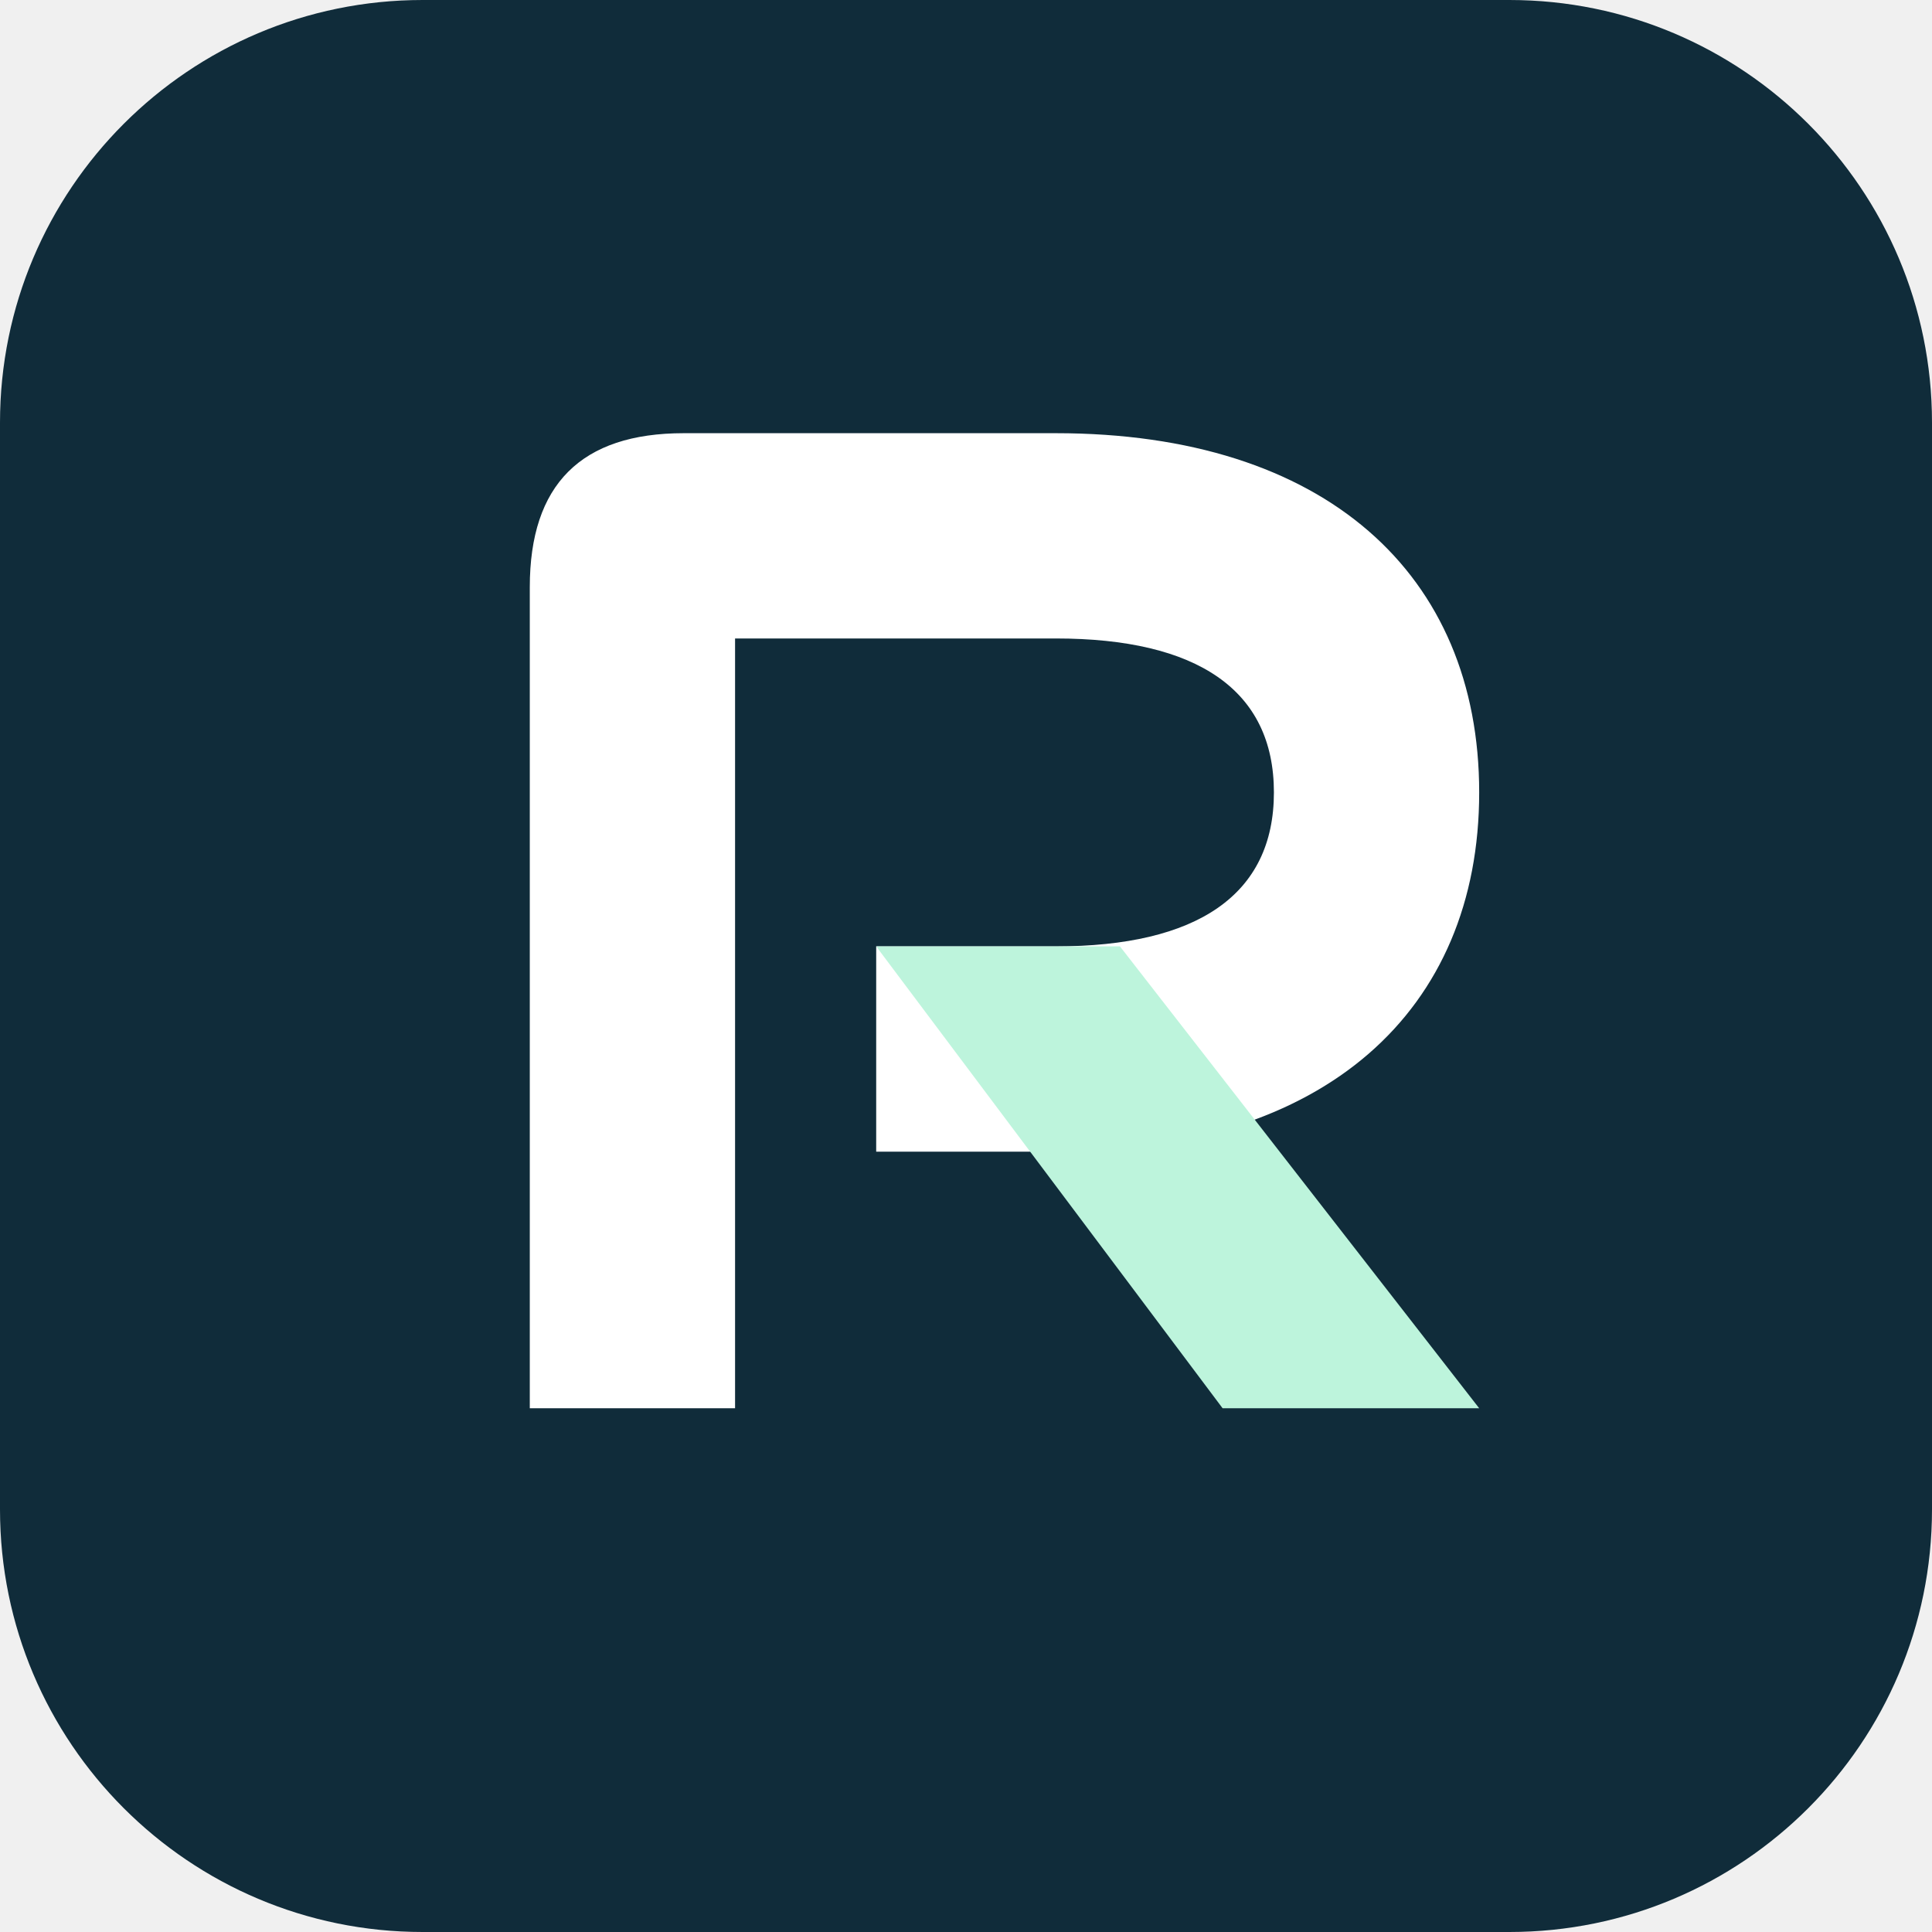
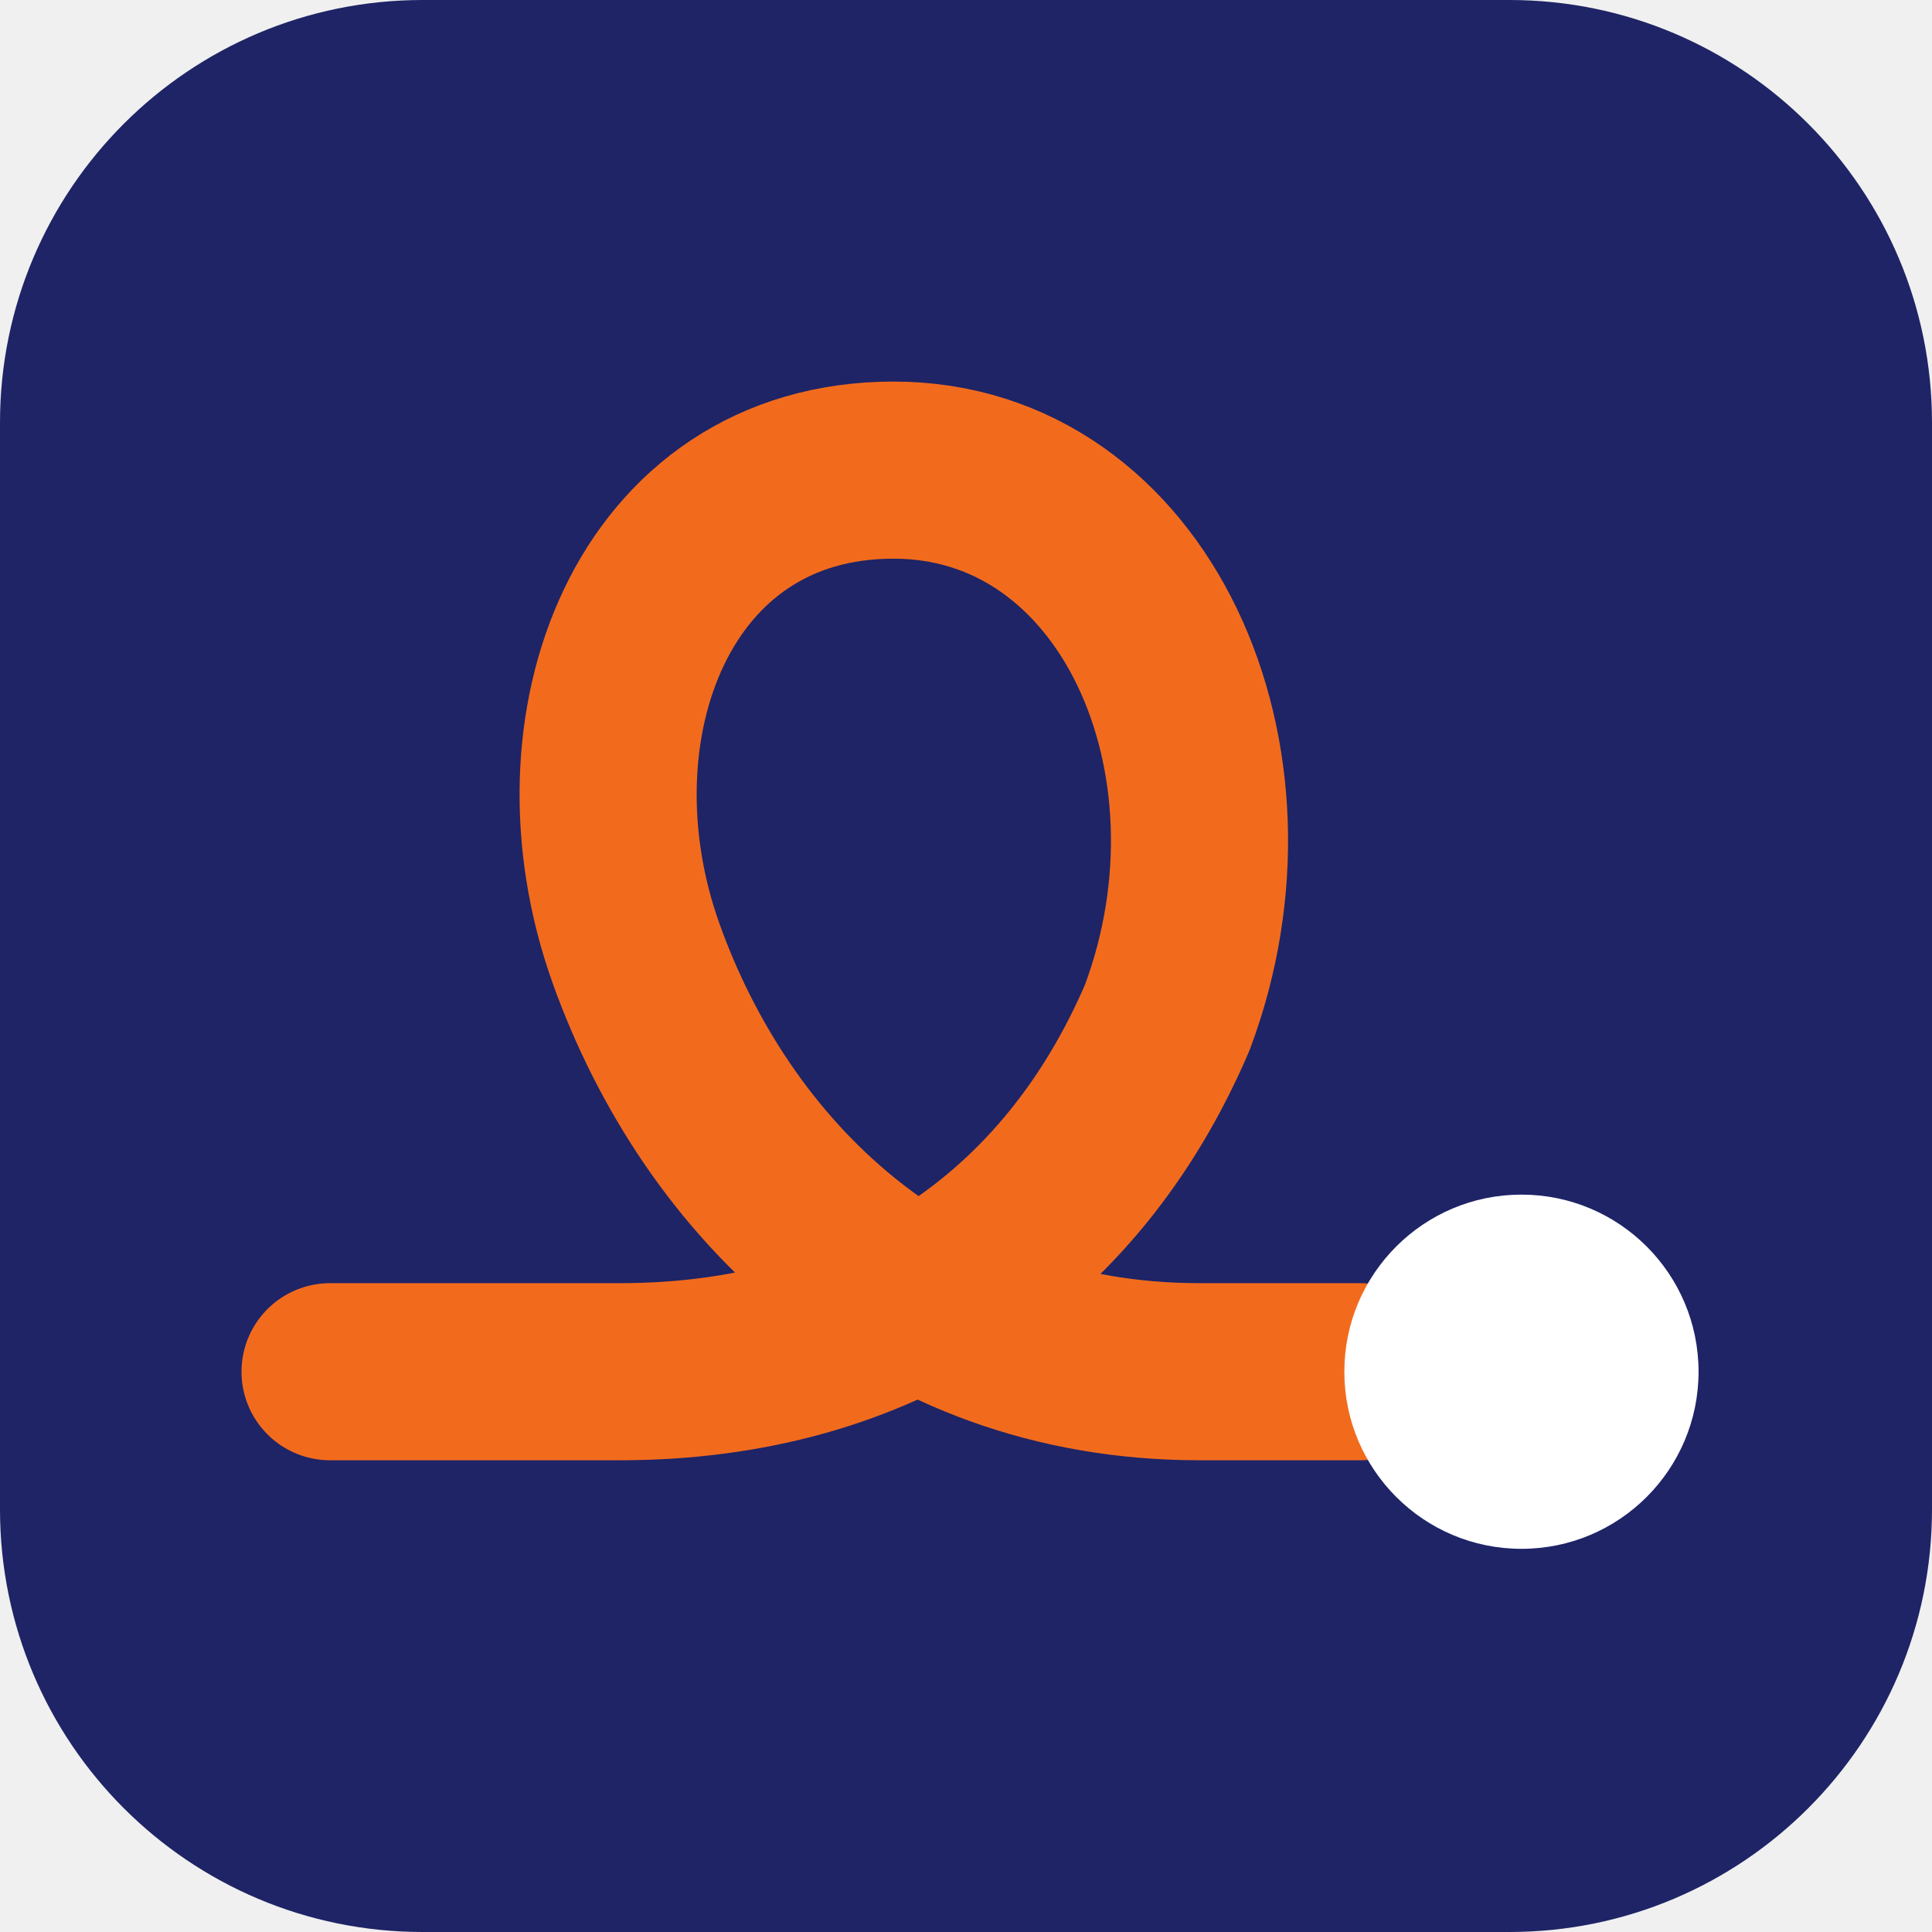
<svg xmlns="http://www.w3.org/2000/svg" width="512" height="512" viewBox="0 0 512 512">
-   <defs />
-   <rect x="0" y="0" width="512" height="512" rx="112" fill="#102C3A" />
-   <g transform="translate(86 74) scale(3.4)">
-     <path fill="#FFFFFF" d="M16 88V24Q16 12 28 12H57C78 12 90 23 90 40S78 68 57 68H43V52H57C68 52 74 48 74 40S68 28 57 28H32V88Z" />
-     <path fill="#BDF4DC" d="M43 52H62L90 88H70Z" />
+   <rect width="512" height="512" rx="112" fill="#1E2466" />
+   <g transform="translate(61.86667 39.25333) scale(8.533333)">
+     <path d="M3 38H12C20 38 26 34 29 27C32 19 28 10 20.5 10C13 10 10 18 12.5 25C15 32 21 38 30 38H35" fill="none" stroke="#F26B1D" stroke-width="5.5" stroke-linecap="round" stroke-linejoin="round" />
+     <circle cx="40" cy="38" r="5.5" fill="#FFFFFF" />
  </g>
</svg>
